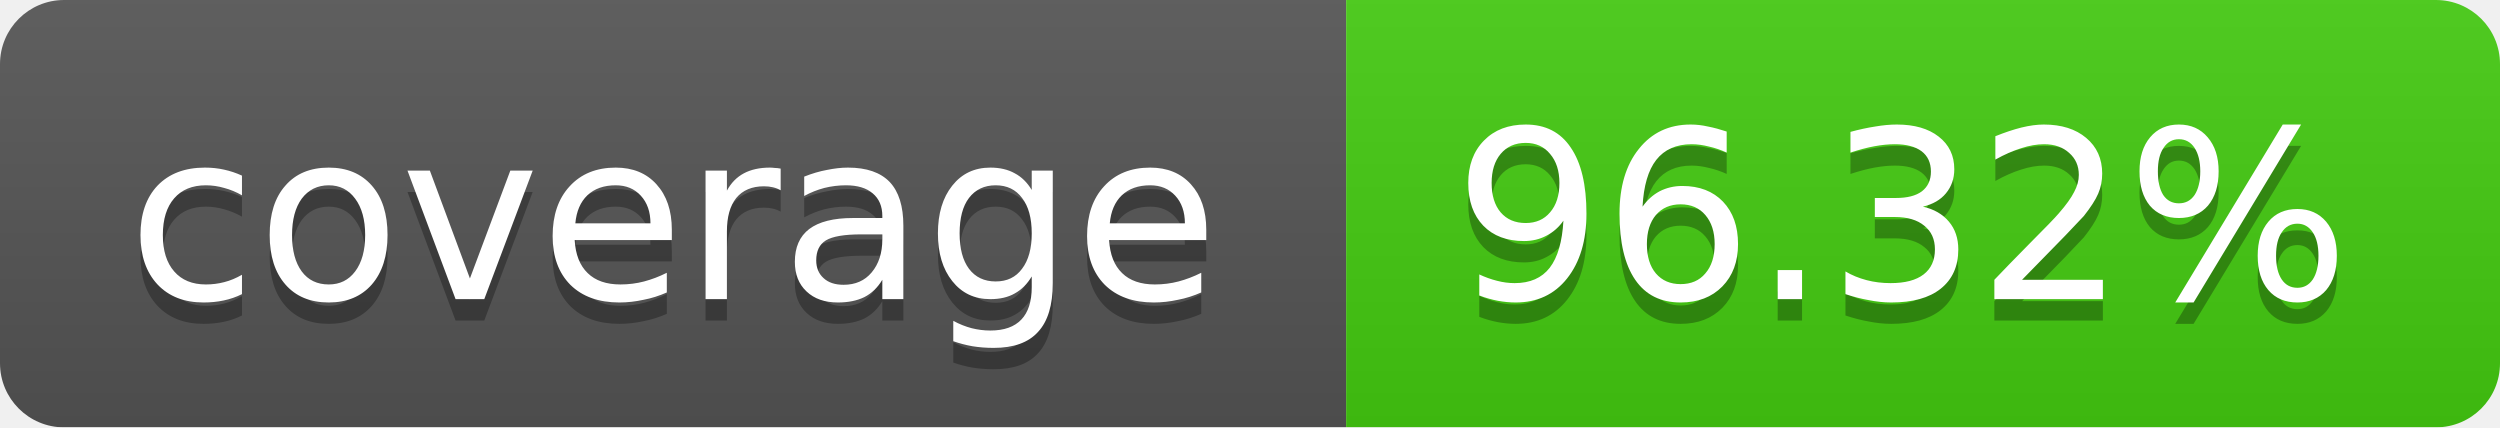
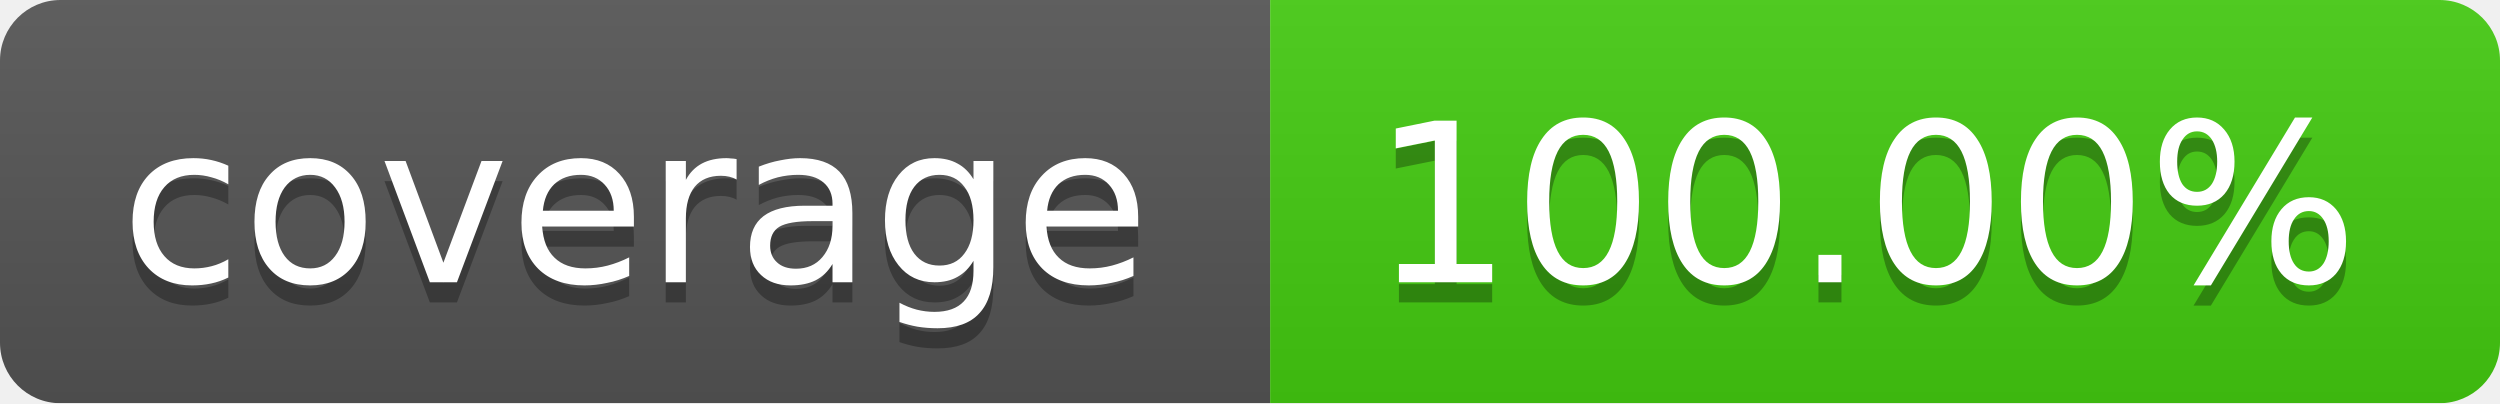
- <svg xmlns="http://www.w3.org/2000/svg" width="117" height="20">
+ <svg xmlns="http://www.w3.org/2000/svg" width="124" height="20">
  <linearGradient id="b" x2="0" y2="100%">
    <stop offset="0" stop-color="#bbb" stop-opacity=".1" />
    <stop offset="1" stop-opacity=".1" />
  </linearGradient>
  <mask id="a">
-     <rect width="117" height="20" rx="3" fill="#fff" />
+     <rect width="124" height="20" rx="3" fill="#fff" />
  </mask>
  <g mask="url(#a)">
    <path fill="#555" d="M0 0h63v20H0z" />
-     <path fill="#4c1" d="M63 0h54v20H63z" />
-     <path fill="url(#b)" d="M0 0h117v20H0z" />
+     <path fill="#4c1" d="M63 0h61v20H63z" />
+     <path fill="url(#b)" d="M0 0h124v20H0z" />
  </g>
  <g fill="#fff" text-anchor="middle" font-family="DejaVu Sans,Verdana,Geneva,sans-serif" font-size="11">
    <text x="31.5" y="15" fill="#010101" fill-opacity=".3">coverage</text>
    <text x="31.5" y="14">coverage</text>
-     <text x="89" y="15" fill="#010101" fill-opacity=".3">96.32%</text>
-     <text x="89" y="14">96.32%</text>
+     <text x="92.5" y="15" fill="#010101" fill-opacity=".3">100.00%</text>
+     <text x="92.5" y="14">100.00%</text>
  </g>
</svg>
